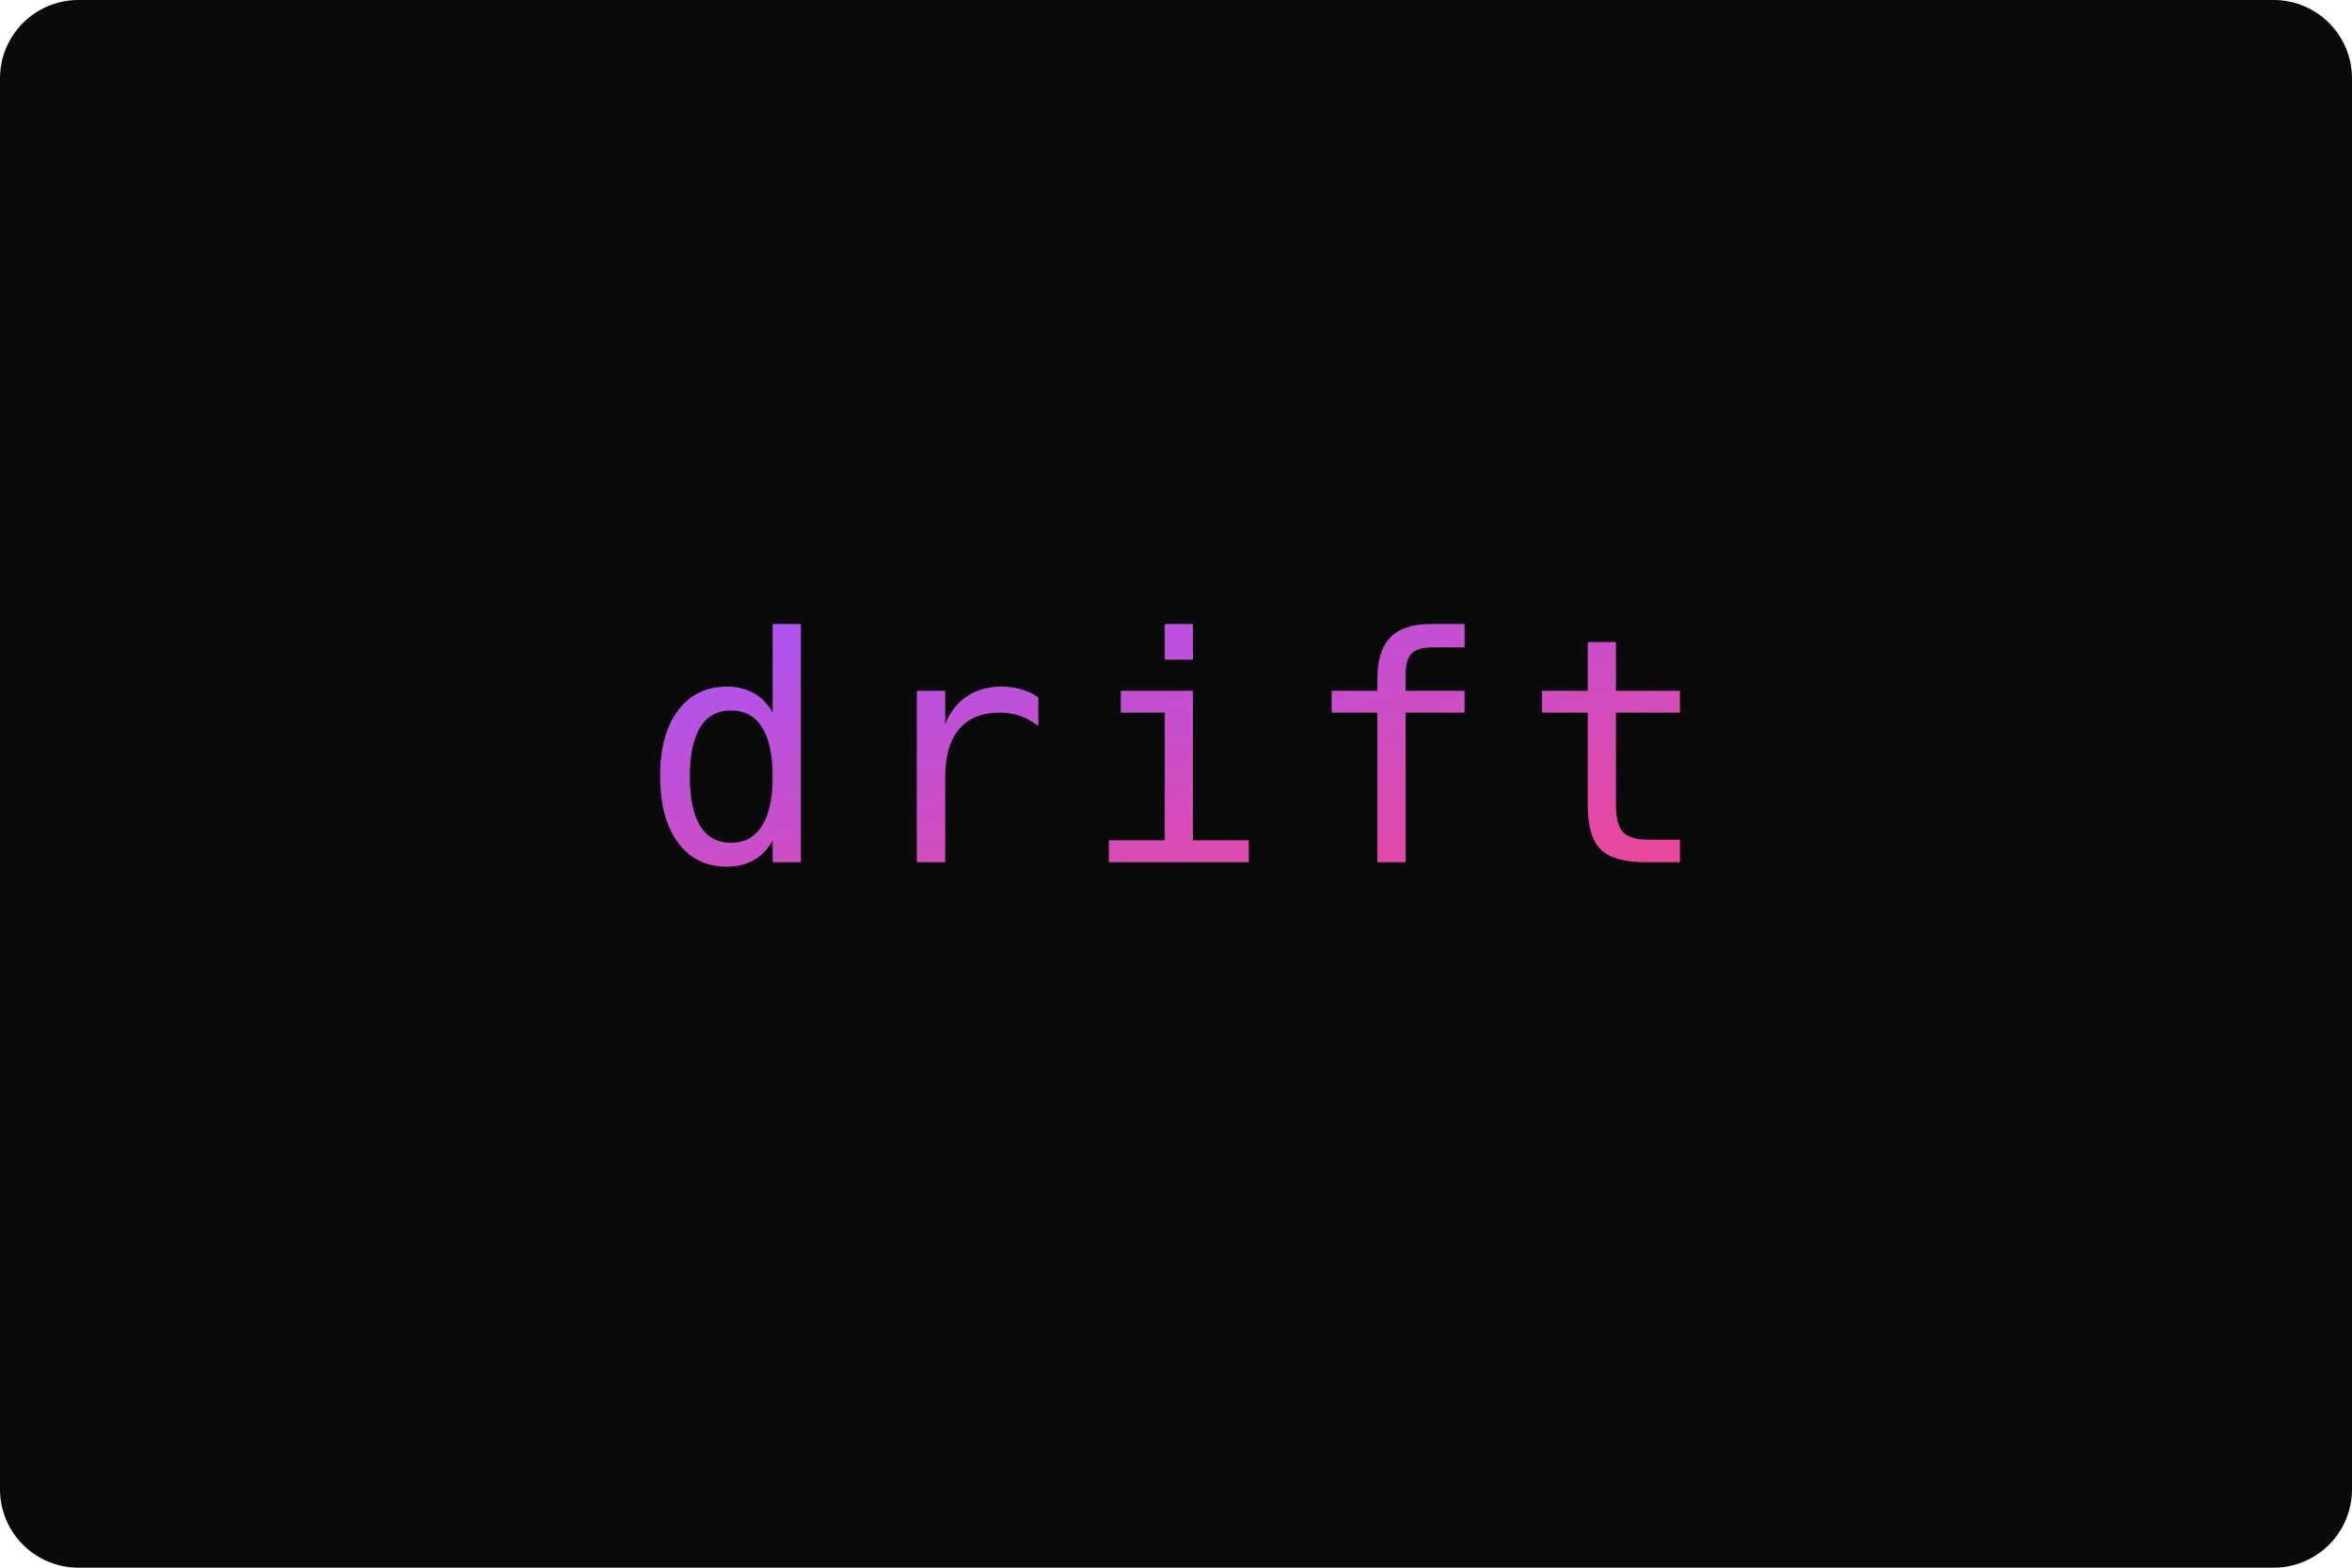
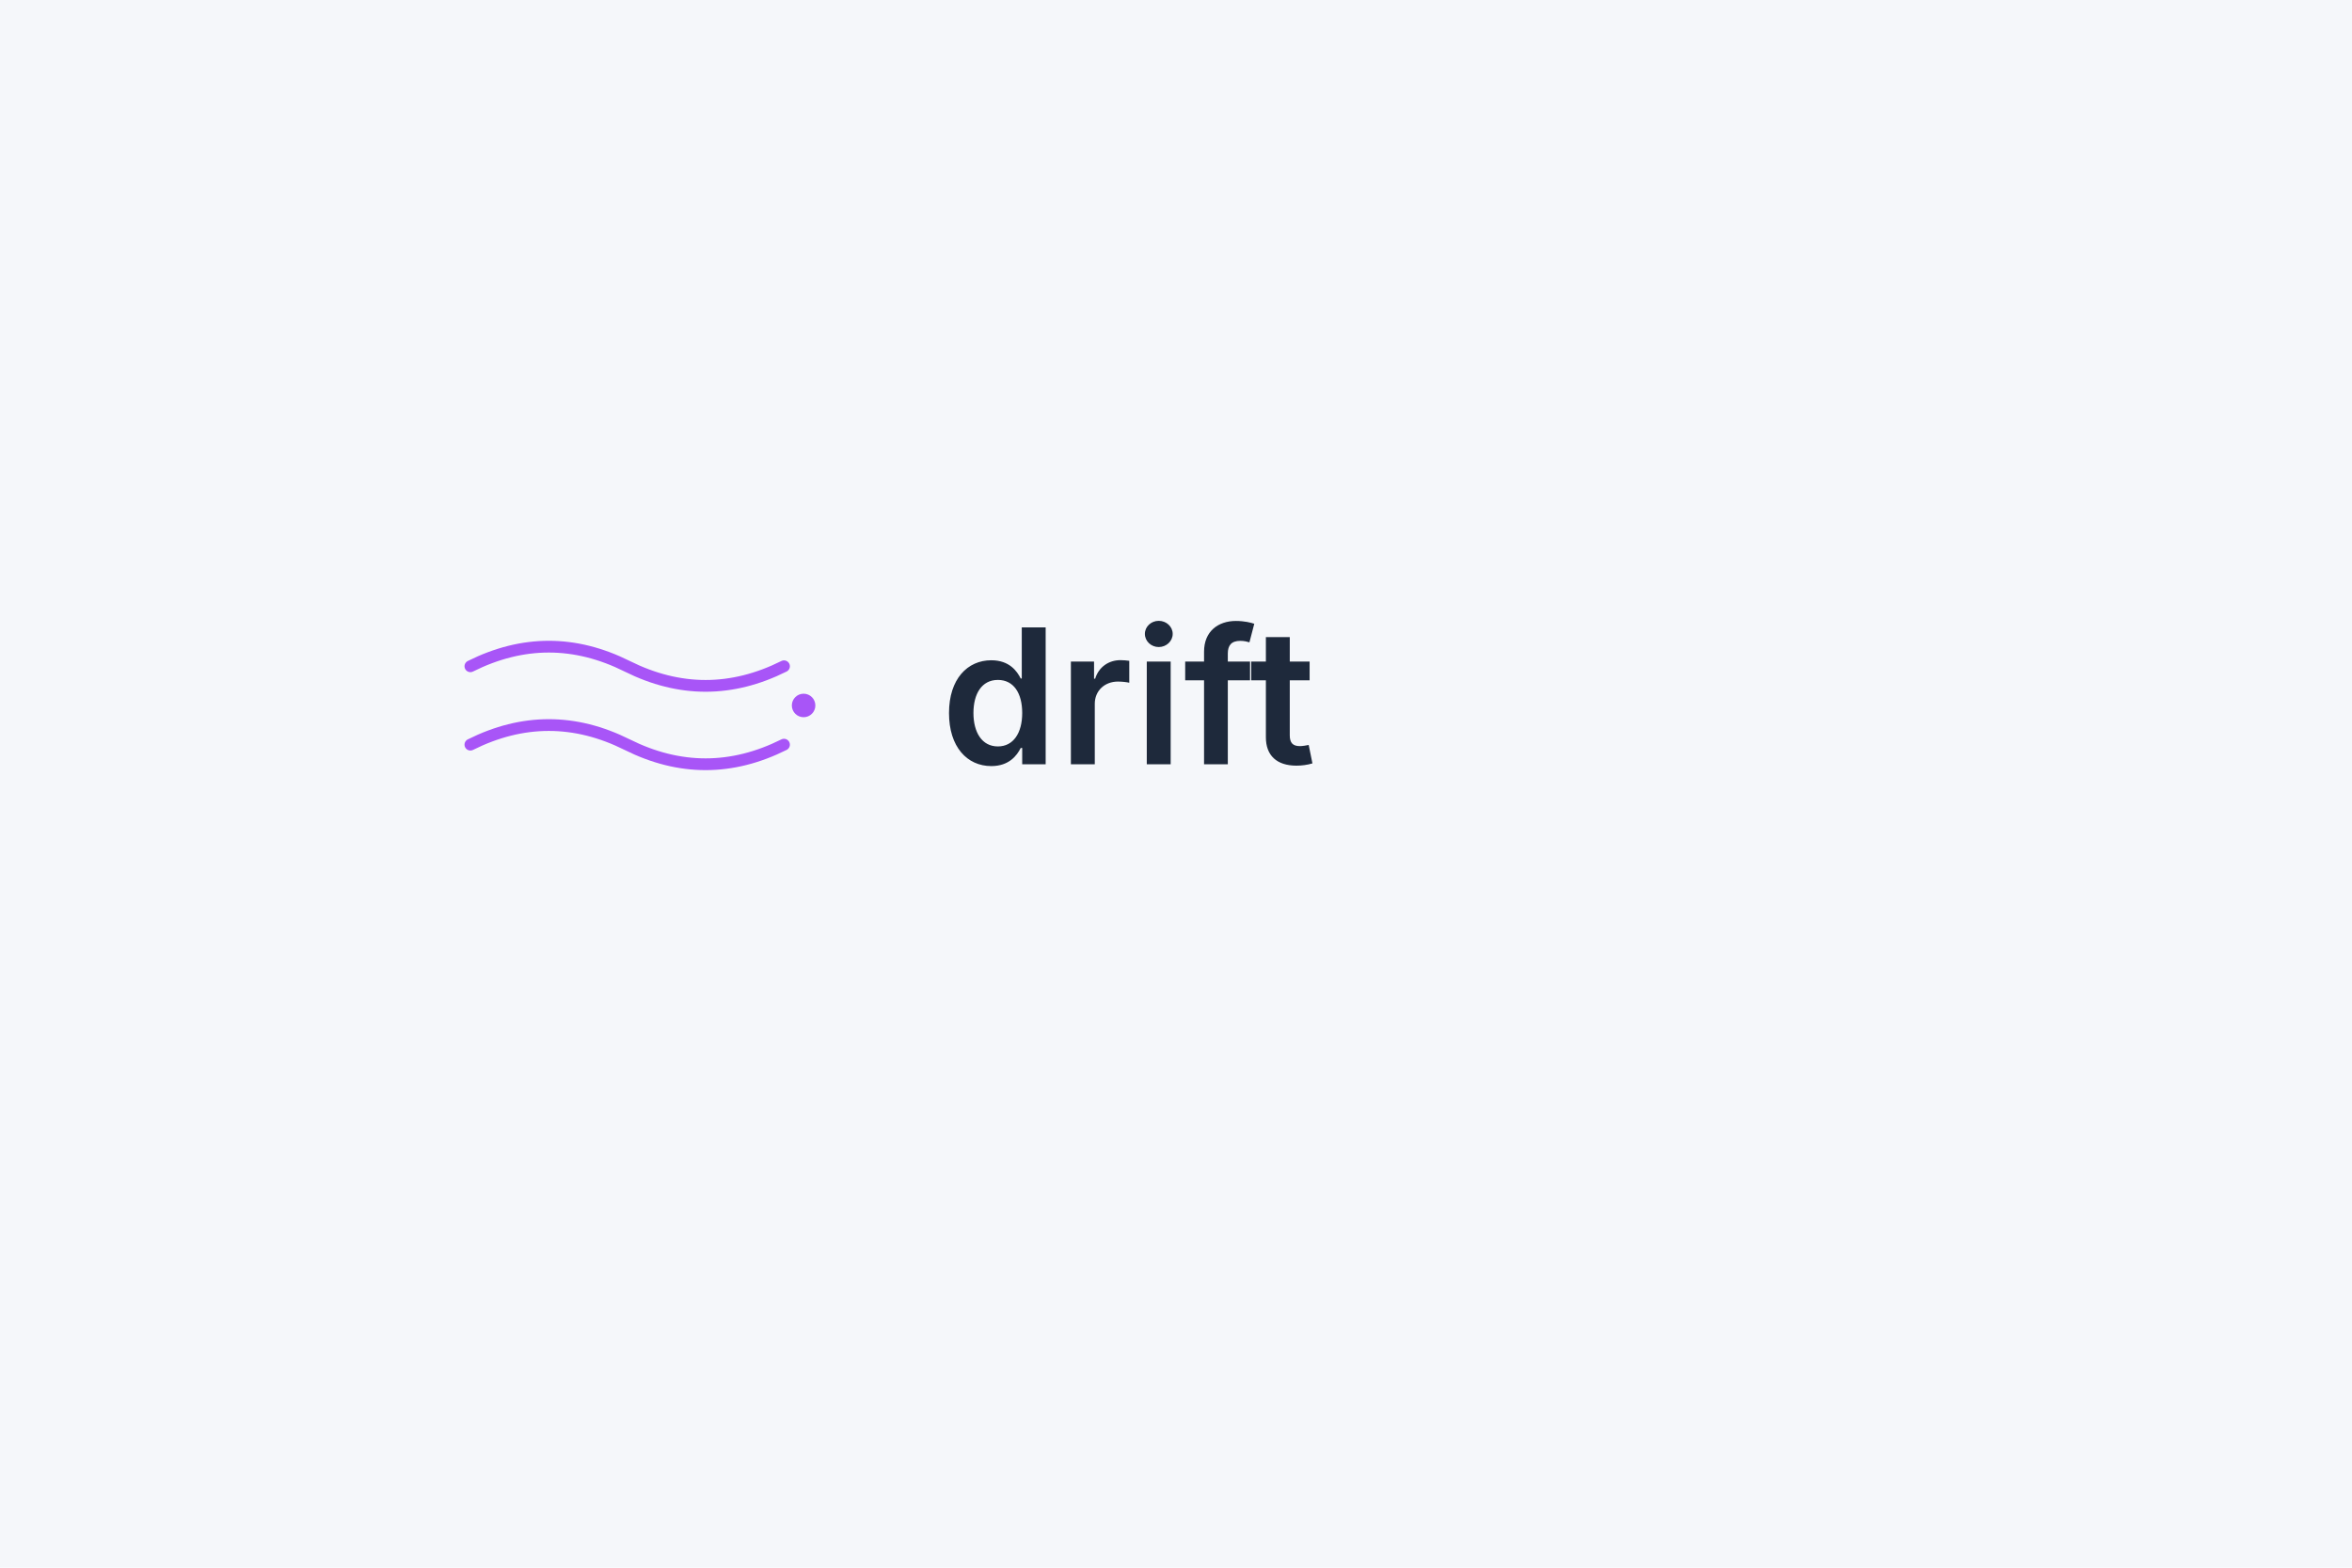
<svg xmlns="http://www.w3.org/2000/svg" width="600" height="400" viewBox="0 0 600 400">
-   <defs>
-     <linearGradient id="gradDrift" x1="0%" y1="0%" x2="100%" y2="100%">
-       <stop offset="0%" style="stop-color:#a855f7;stop-opacity:1" />
-       <stop offset="100%" style="stop-color:#ec4899;stop-opacity:1" />
-     </linearGradient>
-   </defs>
-   <rect width="600" height="400" rx="20" fill="#0a0a0a" />
-   <text x="300" y="220" font-family="'Consolas', monospace" font-size="80" font-weight="300" fill="url(#gradDrift)" text-anchor="middle" letter-spacing="8">drift</text>
+   <rect width="600" height="400" fill="#f5f7fa" />
+   <path d="M 120 170 Q 140 160, 160 170 T 200 170" fill="none" stroke="#a855f7" stroke-width="3" stroke-linecap="round" />
+   <path d="M 120 190 Q 140 180, 160 190 T 200 190" fill="none" stroke="#a855f7" stroke-width="3" stroke-linecap="round" />
+   <circle cx="205" cy="180" r="3" fill="#a855f7" />
+   <text x="240" y="195" font-family="'Inter', 'SF Pro Display', -apple-system, sans-serif" font-size="48" font-weight="600" fill="#1e293b" text-anchor="start">drift</text>
</svg>
